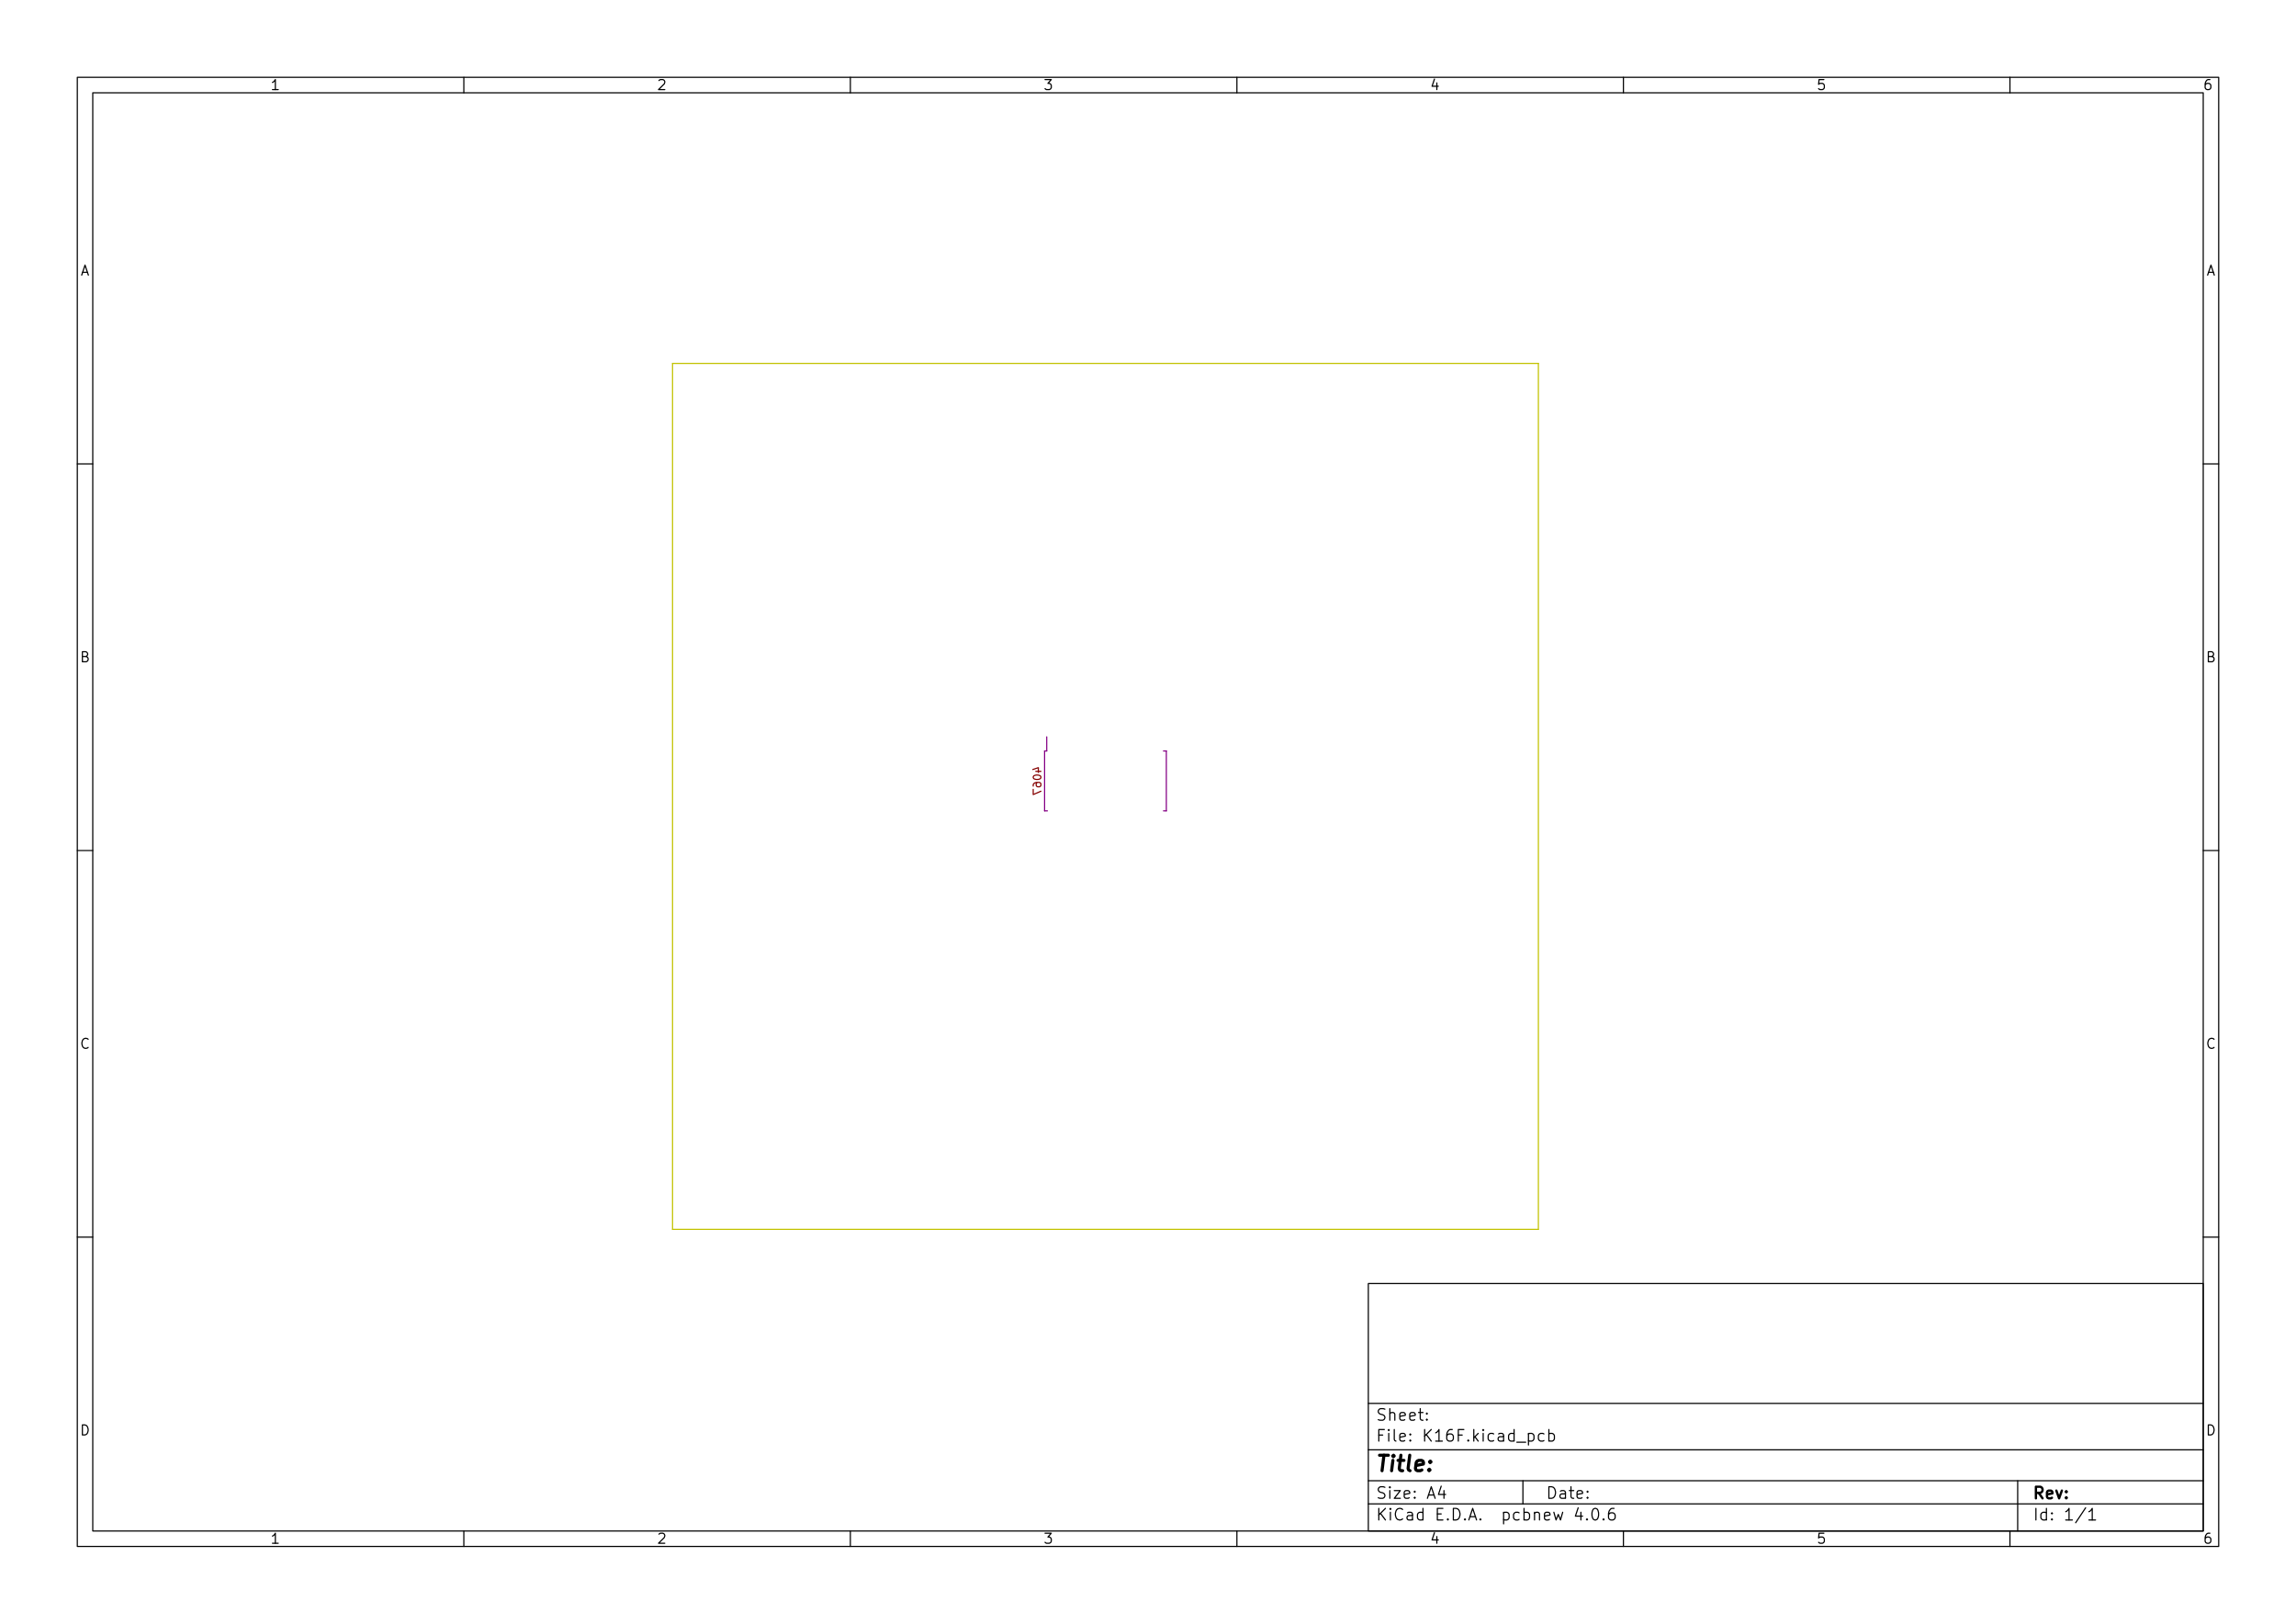
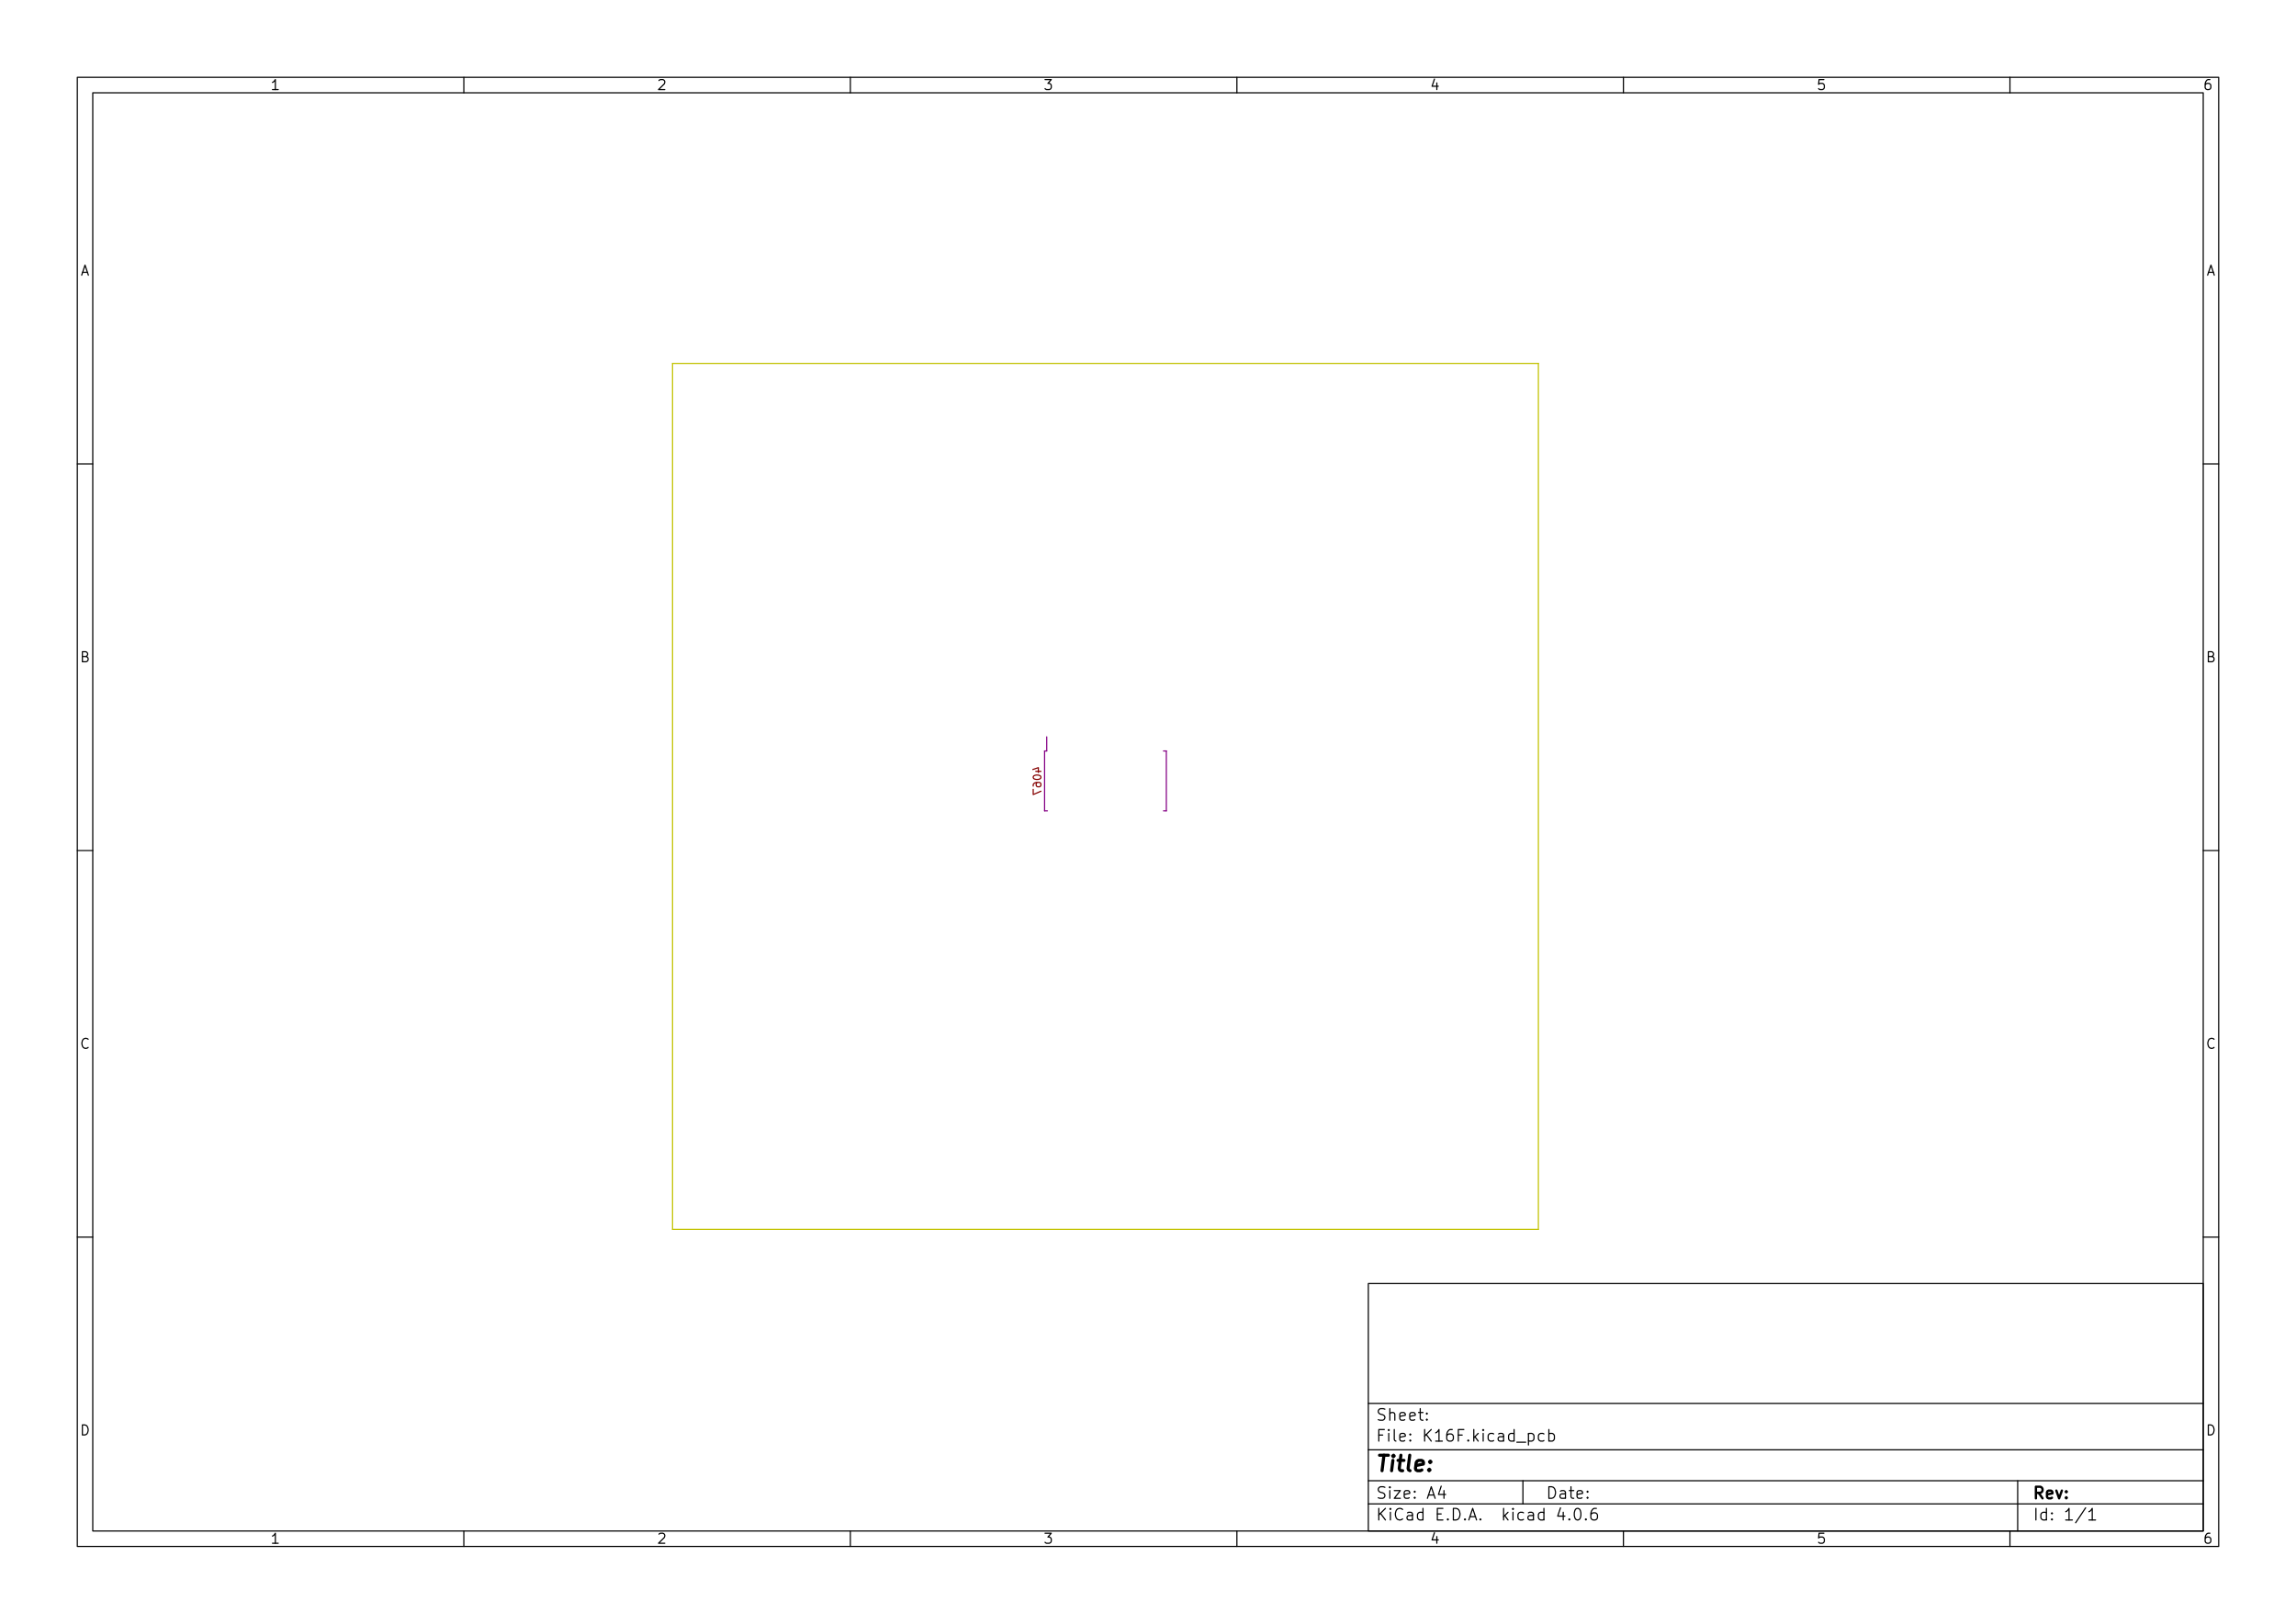
<svg xmlns="http://www.w3.org/2000/svg" version="1.1" width="29.7cm" height="21.001cm" viewBox="0 0 116930 82680 ">
  <g style="fill:#000000; fill-opacity:1;stroke:#000000; stroke-opacity:1; stroke-linecap:round; stroke-linejoin:round; " transform="translate(0 0) scale(1 1)">
</g>
  <g style="fill:#000000; fill-opacity:0.0;  stroke:#000000; stroke-width:-0; stroke-opacity:1;  stroke-linecap:round; stroke-linejoin:round;">
</g>
  <g style="fill:#000000; fill-opacity:0.0;  stroke:#000000; stroke-width:39.37; stroke-opacity:1;  stroke-linecap:round; stroke-linejoin:round;">
</g>
  <g style="fill:#000000; fill-opacity:0.0;  stroke:#000000; stroke-width:59.055; stroke-opacity:1;  stroke-linecap:round; stroke-linejoin:round;">
    <rect x="69685.9" y="65357.2" width="42519.7" height="12598.4" rx="0" />
  </g>
  <g style="fill:#000000; fill-opacity:0.0;  stroke:#000000; stroke-width:39.37; stroke-opacity:1;  stroke-linecap:round; stroke-linejoin:round;">
</g>
  <g style="fill:#000000; fill-opacity:0.0;  stroke:#000000; stroke-width:59.055; stroke-opacity:1;  stroke-linecap:round; stroke-linejoin:round;">
    <rect x="3937.01" y="3937.01" width="109056" height="74806" rx="0" />
  </g>
  <g style="fill:#000000; fill-opacity:0.0;  stroke:#000000; stroke-width:39.37; stroke-opacity:1;  stroke-linecap:round; stroke-linejoin:round;">
</g>
  <g style="fill:#000000; fill-opacity:0.0;  stroke:#000000; stroke-width:59.055; stroke-opacity:1;  stroke-linecap:round; stroke-linejoin:round;">
    <rect x="4724.41" y="4724.41" width="107481" height="73231.2" rx="0" />
  </g>
  <g style="fill:#000000; fill-opacity:0.0;  stroke:#000000; stroke-width:39.37; stroke-opacity:1;  stroke-linecap:round; stroke-linejoin:round;">
</g>
  <g style="fill:#000000; fill-opacity:0.0;  stroke:#000000; stroke-width:59.055; stroke-opacity:1;  stroke-linecap:round; stroke-linejoin:round;">
    <path d="M23622 4724 L23622 3937 " />
  </g>
  <g style="fill:#000000; fill-opacity:0.0;  stroke:#000000; stroke-width:39.37; stroke-opacity:1;  stroke-linecap:round; stroke-linejoin:round;">
</g>
  <g style="fill:#000000; fill-opacity:0.0;  stroke:#000000; stroke-width:59.055; stroke-opacity:1;  stroke-linecap:round; stroke-linejoin:round;">
    <path d="M43307 4724 L43307 3937 " />
  </g>
  <g style="fill:#000000; fill-opacity:0.0;  stroke:#000000; stroke-width:39.37; stroke-opacity:1;  stroke-linecap:round; stroke-linejoin:round;">
</g>
  <g style="fill:#000000; fill-opacity:0.0;  stroke:#000000; stroke-width:59.055; stroke-opacity:1;  stroke-linecap:round; stroke-linejoin:round;">
    <path d="M62992 4724 L62992 3937 " />
  </g>
  <g style="fill:#000000; fill-opacity:0.0;  stroke:#000000; stroke-width:39.37; stroke-opacity:1;  stroke-linecap:round; stroke-linejoin:round;">
</g>
  <g style="fill:#000000; fill-opacity:0.0;  stroke:#000000; stroke-width:59.055; stroke-opacity:1;  stroke-linecap:round; stroke-linejoin:round;">
    <path d="M82677 4724 L82677 3937 " />
  </g>
  <g style="fill:#000000; fill-opacity:0.0;  stroke:#000000; stroke-width:39.37; stroke-opacity:1;  stroke-linecap:round; stroke-linejoin:round;">
</g>
  <g style="fill:#000000; fill-opacity:0.0;  stroke:#000000; stroke-width:59.055; stroke-opacity:1;  stroke-linecap:round; stroke-linejoin:round;">
    <path d="M102362 4724 L102362 3937 " />
  </g>
  <g style="fill:#000000; fill-opacity:0.0;  stroke:#000000; stroke-width:39.37; stroke-opacity:1;  stroke-linecap:round; stroke-linejoin:round;">
</g>
  <g style="fill:#000000; fill-opacity:0.0;  stroke:#000000; stroke-width:59.055; stroke-opacity:1;  stroke-linecap:round; stroke-linejoin:round;">
    <path d="M14169 4562 L13877 4562 " />
    <path d="M14023 4562 L14023 4050 L13974 4123 L13925 4172 L13877 4196 " />
  </g>
  <g style="fill:#000000; fill-opacity:0.0;  stroke:#000000; stroke-width:39.37; stroke-opacity:1;  stroke-linecap:round; stroke-linejoin:round;">
</g>
  <g style="fill:#000000; fill-opacity:0.0;  stroke:#000000; stroke-width:59.055; stroke-opacity:1;  stroke-linecap:round; stroke-linejoin:round;">
    <path d="M33562 4099 L33586 4074 L33635 4050 L33757 4050 L33805 4074 L33830 4099 L33854 4147 L33854 4196 L33830 4269 L33537 4562 L33854 4562 " />
  </g>
  <g style="fill:#000000; fill-opacity:0.0;  stroke:#000000; stroke-width:39.37; stroke-opacity:1;  stroke-linecap:round; stroke-linejoin:round;">
</g>
  <g style="fill:#000000; fill-opacity:0.0;  stroke:#000000; stroke-width:59.055; stroke-opacity:1;  stroke-linecap:round; stroke-linejoin:round;">
    <path d="M53222 4050 L53539 4050 L53368 4245 L53442 4245 L53490 4269 L53515 4294 L53539 4342 L53539 4464 L53515 4513 L53490 4537 L53442 4562 L53295 4562 L53247 4537 L53222 4513 " />
  </g>
  <g style="fill:#000000; fill-opacity:0.0;  stroke:#000000; stroke-width:39.37; stroke-opacity:1;  stroke-linecap:round; stroke-linejoin:round;">
</g>
  <g style="fill:#000000; fill-opacity:0.0;  stroke:#000000; stroke-width:59.055; stroke-opacity:1;  stroke-linecap:round; stroke-linejoin:round;">
    <path d="M73175 4221 L73175 4562 " />
    <path d="M73053 4026 L72932 4391 L73248 4391 " />
  </g>
  <g style="fill:#000000; fill-opacity:0.0;  stroke:#000000; stroke-width:39.37; stroke-opacity:1;  stroke-linecap:round; stroke-linejoin:round;">
</g>
  <g style="fill:#000000; fill-opacity:0.0;  stroke:#000000; stroke-width:59.055; stroke-opacity:1;  stroke-linecap:round; stroke-linejoin:round;">
    <path d="M92885 4050 L92641 4050 L92617 4294 L92641 4269 L92690 4245 L92812 4245 L92860 4269 L92885 4294 L92909 4342 L92909 4464 L92885 4513 L92860 4537 L92812 4562 L92690 4562 L92641 4537 L92617 4513 " />
  </g>
  <g style="fill:#000000; fill-opacity:0.0;  stroke:#000000; stroke-width:39.37; stroke-opacity:1;  stroke-linecap:round; stroke-linejoin:round;">
</g>
  <g style="fill:#000000; fill-opacity:0.0;  stroke:#000000; stroke-width:59.055; stroke-opacity:1;  stroke-linecap:round; stroke-linejoin:round;">
    <path d="M112545 4050 L112448 4050 L112399 4074 L112375 4099 L112326 4172 L112302 4269 L112302 4464 L112326 4513 L112350 4537 L112399 4562 L112497 4562 L112545 4537 L112570 4513 L112594 4464 L112594 4342 L112570 4294 L112545 4269 L112497 4245 L112399 4245 L112350 4269 L112326 4294 L112302 4342 " />
  </g>
  <g style="fill:#000000; fill-opacity:0.0;  stroke:#000000; stroke-width:39.37; stroke-opacity:1;  stroke-linecap:round; stroke-linejoin:round;">
</g>
  <g style="fill:#000000; fill-opacity:0.0;  stroke:#000000; stroke-width:59.055; stroke-opacity:1;  stroke-linecap:round; stroke-linejoin:round;">
    <path d="M23622 77955 L23622 78742 " />
  </g>
  <g style="fill:#000000; fill-opacity:0.0;  stroke:#000000; stroke-width:39.37; stroke-opacity:1;  stroke-linecap:round; stroke-linejoin:round;">
</g>
  <g style="fill:#000000; fill-opacity:0.0;  stroke:#000000; stroke-width:59.055; stroke-opacity:1;  stroke-linecap:round; stroke-linejoin:round;">
    <path d="M43307 77955 L43307 78742 " />
  </g>
  <g style="fill:#000000; fill-opacity:0.0;  stroke:#000000; stroke-width:39.37; stroke-opacity:1;  stroke-linecap:round; stroke-linejoin:round;">
</g>
  <g style="fill:#000000; fill-opacity:0.0;  stroke:#000000; stroke-width:59.055; stroke-opacity:1;  stroke-linecap:round; stroke-linejoin:round;">
    <path d="M62992 77955 L62992 78742 " />
  </g>
  <g style="fill:#000000; fill-opacity:0.0;  stroke:#000000; stroke-width:39.37; stroke-opacity:1;  stroke-linecap:round; stroke-linejoin:round;">
</g>
  <g style="fill:#000000; fill-opacity:0.0;  stroke:#000000; stroke-width:59.055; stroke-opacity:1;  stroke-linecap:round; stroke-linejoin:round;">
    <path d="M82677 77955 L82677 78742 " />
  </g>
  <g style="fill:#000000; fill-opacity:0.0;  stroke:#000000; stroke-width:39.37; stroke-opacity:1;  stroke-linecap:round; stroke-linejoin:round;">
</g>
  <g style="fill:#000000; fill-opacity:0.0;  stroke:#000000; stroke-width:59.055; stroke-opacity:1;  stroke-linecap:round; stroke-linejoin:round;">
    <path d="M102362 77955 L102362 78742 " />
  </g>
  <g style="fill:#000000; fill-opacity:0.0;  stroke:#000000; stroke-width:39.37; stroke-opacity:1;  stroke-linecap:round; stroke-linejoin:round;">
</g>
  <g style="fill:#000000; fill-opacity:0.0;  stroke:#000000; stroke-width:59.055; stroke-opacity:1;  stroke-linecap:round; stroke-linejoin:round;">
    <path d="M14169 78580 L13877 78580 " />
    <path d="M14023 78580 L14023 78069 L13974 78142 L13925 78190 L13877 78215 " />
  </g>
  <g style="fill:#000000; fill-opacity:0.0;  stroke:#000000; stroke-width:39.37; stroke-opacity:1;  stroke-linecap:round; stroke-linejoin:round;">
</g>
  <g style="fill:#000000; fill-opacity:0.0;  stroke:#000000; stroke-width:59.055; stroke-opacity:1;  stroke-linecap:round; stroke-linejoin:round;">
    <path d="M33562 78117 L33586 78093 L33635 78069 L33757 78069 L33805 78093 L33830 78117 L33854 78166 L33854 78215 L33830 78288 L33537 78580 L33854 78580 " />
  </g>
  <g style="fill:#000000; fill-opacity:0.0;  stroke:#000000; stroke-width:39.37; stroke-opacity:1;  stroke-linecap:round; stroke-linejoin:round;">
</g>
  <g style="fill:#000000; fill-opacity:0.0;  stroke:#000000; stroke-width:59.055; stroke-opacity:1;  stroke-linecap:round; stroke-linejoin:round;">
    <path d="M53222 78069 L53539 78069 L53368 78263 L53442 78263 L53490 78288 L53515 78312 L53539 78361 L53539 78483 L53515 78532 L53490 78556 L53442 78580 L53295 78580 L53247 78556 L53222 78532 " />
  </g>
  <g style="fill:#000000; fill-opacity:0.0;  stroke:#000000; stroke-width:39.37; stroke-opacity:1;  stroke-linecap:round; stroke-linejoin:round;">
</g>
  <g style="fill:#000000; fill-opacity:0.0;  stroke:#000000; stroke-width:59.055; stroke-opacity:1;  stroke-linecap:round; stroke-linejoin:round;">
    <path d="M73175 78239 L73175 78580 " />
    <path d="M73053 78044 L72932 78410 L73248 78410 " />
  </g>
  <g style="fill:#000000; fill-opacity:0.0;  stroke:#000000; stroke-width:39.37; stroke-opacity:1;  stroke-linecap:round; stroke-linejoin:round;">
</g>
  <g style="fill:#000000; fill-opacity:0.0;  stroke:#000000; stroke-width:59.055; stroke-opacity:1;  stroke-linecap:round; stroke-linejoin:round;">
    <path d="M92885 78069 L92641 78069 L92617 78312 L92641 78288 L92690 78263 L92812 78263 L92860 78288 L92885 78312 L92909 78361 L92909 78483 L92885 78532 L92860 78556 L92812 78580 L92690 78580 L92641 78556 L92617 78532 " />
  </g>
  <g style="fill:#000000; fill-opacity:0.0;  stroke:#000000; stroke-width:39.37; stroke-opacity:1;  stroke-linecap:round; stroke-linejoin:round;">
</g>
  <g style="fill:#000000; fill-opacity:0.0;  stroke:#000000; stroke-width:59.055; stroke-opacity:1;  stroke-linecap:round; stroke-linejoin:round;">
    <path d="M112545 78069 L112448 78069 L112399 78093 L112375 78117 L112326 78190 L112302 78288 L112302 78483 L112326 78532 L112350 78556 L112399 78580 L112497 78580 L112545 78556 L112570 78532 L112594 78483 L112594 78361 L112570 78312 L112545 78288 L112497 78263 L112399 78263 L112350 78288 L112326 78312 L112302 78361 " />
  </g>
  <g style="fill:#000000; fill-opacity:0.0;  stroke:#000000; stroke-width:39.37; stroke-opacity:1;  stroke-linecap:round; stroke-linejoin:round;">
</g>
  <g style="fill:#000000; fill-opacity:0.0;  stroke:#000000; stroke-width:59.055; stroke-opacity:1;  stroke-linecap:round; stroke-linejoin:round;">
    <path d="M3937 23622 L4724 23622 " />
  </g>
  <g style="fill:#000000; fill-opacity:0.0;  stroke:#000000; stroke-width:39.37; stroke-opacity:1;  stroke-linecap:round; stroke-linejoin:round;">
</g>
  <g style="fill:#000000; fill-opacity:0.0;  stroke:#000000; stroke-width:59.055; stroke-opacity:1;  stroke-linecap:round; stroke-linejoin:round;">
    <path d="M3937 43307 L4724 43307 " />
  </g>
  <g style="fill:#000000; fill-opacity:0.0;  stroke:#000000; stroke-width:39.37; stroke-opacity:1;  stroke-linecap:round; stroke-linejoin:round;">
</g>
  <g style="fill:#000000; fill-opacity:0.0;  stroke:#000000; stroke-width:59.055; stroke-opacity:1;  stroke-linecap:round; stroke-linejoin:round;">
    <path d="M3937 62992 L4724 62992 " />
  </g>
  <g style="fill:#000000; fill-opacity:0.0;  stroke:#000000; stroke-width:39.37; stroke-opacity:1;  stroke-linecap:round; stroke-linejoin:round;">
</g>
  <g style="fill:#000000; fill-opacity:0.0;  stroke:#000000; stroke-width:59.055; stroke-opacity:1;  stroke-linecap:round; stroke-linejoin:round;">
    <path d="M4208 13864 L4452 13864 " />
    <path d="M4160 14011 L4330 13499 L4501 14011 " />
  </g>
  <g style="fill:#000000; fill-opacity:0.0;  stroke:#000000; stroke-width:39.37; stroke-opacity:1;  stroke-linecap:round; stroke-linejoin:round;">
</g>
  <g style="fill:#000000; fill-opacity:0.0;  stroke:#000000; stroke-width:59.055; stroke-opacity:1;  stroke-linecap:round; stroke-linejoin:round;">
    <path d="M4367 33428 L4440 33452 L4464 33476 L4489 33525 L4489 33598 L4464 33647 L4440 33671 L4391 33696 L4196 33696 L4196 33184 L4367 33184 L4416 33208 L4440 33233 L4464 33281 L4464 33330 L4440 33379 L4416 33403 L4367 33428 L4196 33428 " />
  </g>
  <g style="fill:#000000; fill-opacity:0.0;  stroke:#000000; stroke-width:39.37; stroke-opacity:1;  stroke-linecap:round; stroke-linejoin:round;">
</g>
  <g style="fill:#000000; fill-opacity:0.0;  stroke:#000000; stroke-width:59.055; stroke-opacity:1;  stroke-linecap:round; stroke-linejoin:round;">
    <path d="M4489 53332 L4464 53356 L4391 53381 L4342 53381 L4269 53356 L4221 53308 L4196 53259 L4172 53161 L4172 53088 L4196 52991 L4221 52942 L4269 52893 L4342 52869 L4391 52869 L4464 52893 L4489 52918 " />
  </g>
  <g style="fill:#000000; fill-opacity:0.0;  stroke:#000000; stroke-width:39.37; stroke-opacity:1;  stroke-linecap:round; stroke-linejoin:round;">
</g>
  <g style="fill:#000000; fill-opacity:0.0;  stroke:#000000; stroke-width:59.055; stroke-opacity:1;  stroke-linecap:round; stroke-linejoin:round;">
    <path d="M4196 73066 L4196 72554 L4318 72554 L4391 72578 L4440 72627 L4464 72676 L4489 72773 L4489 72846 L4464 72944 L4440 72993 L4391 73041 L4318 73066 L4196 73066 " />
  </g>
  <g style="fill:#000000; fill-opacity:0.0;  stroke:#000000; stroke-width:39.37; stroke-opacity:1;  stroke-linecap:round; stroke-linejoin:round;">
</g>
  <g style="fill:#000000; fill-opacity:0.0;  stroke:#000000; stroke-width:59.055; stroke-opacity:1;  stroke-linecap:round; stroke-linejoin:round;">
    <path d="M112992 23622 L112205 23622 " />
  </g>
  <g style="fill:#000000; fill-opacity:0.0;  stroke:#000000; stroke-width:39.37; stroke-opacity:1;  stroke-linecap:round; stroke-linejoin:round;">
</g>
  <g style="fill:#000000; fill-opacity:0.0;  stroke:#000000; stroke-width:59.055; stroke-opacity:1;  stroke-linecap:round; stroke-linejoin:round;">
    <path d="M112992 43307 L112205 43307 " />
  </g>
  <g style="fill:#000000; fill-opacity:0.0;  stroke:#000000; stroke-width:39.37; stroke-opacity:1;  stroke-linecap:round; stroke-linejoin:round;">
</g>
  <g style="fill:#000000; fill-opacity:0.0;  stroke:#000000; stroke-width:59.055; stroke-opacity:1;  stroke-linecap:round; stroke-linejoin:round;">
    <path d="M112992 62992 L112205 62992 " />
  </g>
  <g style="fill:#000000; fill-opacity:0.0;  stroke:#000000; stroke-width:39.37; stroke-opacity:1;  stroke-linecap:round; stroke-linejoin:round;">
</g>
  <g style="fill:#000000; fill-opacity:0.0;  stroke:#000000; stroke-width:59.055; stroke-opacity:1;  stroke-linecap:round; stroke-linejoin:round;">
    <path d="M112477 13864 L112721 13864 " />
    <path d="M112428 14011 L112599 13499 L112769 14011 " />
  </g>
  <g style="fill:#000000; fill-opacity:0.0;  stroke:#000000; stroke-width:39.37; stroke-opacity:1;  stroke-linecap:round; stroke-linejoin:round;">
</g>
  <g style="fill:#000000; fill-opacity:0.0;  stroke:#000000; stroke-width:59.055; stroke-opacity:1;  stroke-linecap:round; stroke-linejoin:round;">
    <path d="M112635 33428 L112708 33452 L112733 33476 L112757 33525 L112757 33598 L112733 33647 L112708 33671 L112660 33696 L112465 33696 L112465 33184 L112635 33184 L112684 33208 L112708 33233 L112733 33281 L112733 33330 L112708 33379 L112684 33403 L112635 33428 L112465 33428 " />
  </g>
  <g style="fill:#000000; fill-opacity:0.0;  stroke:#000000; stroke-width:39.37; stroke-opacity:1;  stroke-linecap:round; stroke-linejoin:round;">
</g>
  <g style="fill:#000000; fill-opacity:0.0;  stroke:#000000; stroke-width:59.055; stroke-opacity:1;  stroke-linecap:round; stroke-linejoin:round;">
    <path d="M112757 53332 L112733 53356 L112660 53381 L112611 53381 L112538 53356 L112489 53308 L112465 53259 L112440 53161 L112440 53088 L112465 52991 L112489 52942 L112538 52893 L112611 52869 L112660 52869 L112733 52893 L112757 52918 " />
  </g>
  <g style="fill:#000000; fill-opacity:0.0;  stroke:#000000; stroke-width:39.37; stroke-opacity:1;  stroke-linecap:round; stroke-linejoin:round;">
</g>
  <g style="fill:#000000; fill-opacity:0.0;  stroke:#000000; stroke-width:59.055; stroke-opacity:1;  stroke-linecap:round; stroke-linejoin:round;">
    <path d="M112465 73066 L112465 72554 L112587 72554 L112660 72578 L112708 72627 L112733 72676 L112757 72773 L112757 72846 L112733 72944 L112708 72993 L112660 73041 L112587 73066 L112465 73066 " />
  </g>
  <g style="fill:#000000; fill-opacity:0.0;  stroke:#000000; stroke-width:39.37; stroke-opacity:1;  stroke-linecap:round; stroke-linejoin:round;">
</g>
  <g style="fill:#000000; fill-opacity:0.0;  stroke:#000000; stroke-width:59.055; stroke-opacity:1;  stroke-linecap:round; stroke-linejoin:round;">
    <path d="M78881 76293 L78881 75703 L79022 75703 L79106 75731 L79162 75787 L79190 75843 L79219 75956 L79219 76040 L79190 76153 L79162 76209 L79106 76265 L79022 76293 L78881 76293 " />
    <path d="M79725 76293 L79725 75984 L79697 75928 L79640 75899 L79528 75899 L79472 75928 " />
    <path d="M79725 76265 L79669 76293 L79528 76293 L79472 76265 L79444 76209 L79444 76153 L79472 76096 L79528 76068 L79669 76068 L79725 76040 " />
    <path d="M79922 75899 L80147 75899 " />
    <path d="M80006 75703 L80006 76209 L80034 76265 L80090 76293 L80147 76293 " />
    <path d="M80568 76265 L80512 76293 L80400 76293 L80343 76265 L80315 76209 L80315 75984 L80343 75928 L80400 75899 L80512 75899 L80568 75928 L80597 75984 L80597 76040 L80315 76096 " />
    <path d="M80850 76237 L80878 76265 L80850 76293 L80822 76265 L80850 76237 L80850 76293 " />
    <path d="M80850 75928 L80878 75956 L80850 75984 L80822 75956 L80850 75928 L80850 75984 " />
  </g>
  <g style="fill:#000000; fill-opacity:0.0;  stroke:#000000; stroke-width:39.37; stroke-opacity:1;  stroke-linecap:round; stroke-linejoin:round;">
</g>
  <g style="fill:#000000; fill-opacity:0.0;  stroke:#000000; stroke-width:59.055; stroke-opacity:1;  stroke-linecap:round; stroke-linejoin:round;">
    <path d="M69685 76577 L112205 76577 " />
  </g>
  <g style="fill:#000000; fill-opacity:0.0;  stroke:#000000; stroke-width:39.37; stroke-opacity:1;  stroke-linecap:round; stroke-linejoin:round;">
</g>
  <g style="fill:#000000; fill-opacity:0.0;  stroke:#000000; stroke-width:59.055; stroke-opacity:1;  stroke-linecap:round; stroke-linejoin:round;">
    <path d="M70220 77395 L70220 76805 " />
    <path d="M70557 77395 L70304 77058 " />
    <path d="M70557 76805 L70220 77142 " />
    <path d="M70810 77395 L70810 77002 " />
    <path d="M70810 76805 L70782 76833 L70810 76861 L70838 76833 L70810 76805 L70810 76861 " />
    <path d="M71429 77339 L71401 77367 L71316 77395 L71260 77395 L71176 77367 L71120 77311 L71091 77255 L71063 77142 L71063 77058 L71091 76946 L71120 76889 L71176 76833 L71260 76805 L71316 76805 L71401 76833 L71429 76861 " />
    <path d="M71935 77395 L71935 77086 L71907 77030 L71851 77002 L71738 77002 L71682 77030 " />
    <path d="M71935 77367 L71879 77395 L71738 77395 L71682 77367 L71654 77311 L71654 77255 L71682 77199 L71738 77171 L71879 77171 L71935 77142 " />
    <path d="M72469 77395 L72469 76805 " />
    <path d="M72469 77367 L72413 77395 L72301 77395 L72244 77367 L72216 77339 L72188 77283 L72188 77114 L72216 77058 L72244 77030 L72301 77002 L72413 77002 L72469 77030 " />
    <path d="M73201 77086 L73397 77086 " />
    <path d="M73482 77395 L73201 77395 L73201 76805 L73482 76805 " />
    <path d="M73735 77339 L73763 77367 L73735 77395 L73707 77367 L73735 77339 L73735 77395 " />
    <path d="M74016 77395 L74016 76805 L74157 76805 L74241 76833 L74297 76889 L74325 76946 L74354 77058 L74354 77142 L74325 77255 L74297 77311 L74241 77367 L74157 77395 L74016 77395 " />
    <path d="M74607 77339 L74635 77367 L74607 77395 L74579 77367 L74607 77339 L74607 77395 " />
    <path d="M74860 77227 L75141 77227 " />
    <path d="M74804 77395 L75000 76805 L75197 77395 " />
    <path d="M75394 77339 L75422 77367 L75394 77395 L75366 77367 L75394 77339 L75394 77395 " />
-     <path d="M76575 77002 L76575 77592 " />
-     <path d="M76575 77030 L76631 77002 L76744 77002 L76800 77030 L76828 77058 L76856 77114 L76856 77283 L76828 77339 L76800 77367 L76744 77395 L76631 77395 L76575 77367 " />
-     <path d="M77363 77367 L77306 77395 L77194 77395 L77138 77367 L77109 77339 L77081 77283 L77081 77114 L77109 77058 L77138 77030 L77194 77002 L77306 77002 L77363 77030 " />
-     <path d="M77616 77395 L77616 76805 " />
-     <path d="M77616 77030 L77672 77002 L77784 77002 L77841 77030 L77869 77058 L77897 77114 L77897 77283 L77869 77339 L77841 77367 L77784 77395 L77672 77395 L77616 77367 " />
-     <path d="M78150 77002 L78150 77395 " />
-     <path d="M78150 77058 L78178 77030 L78234 77002 L78319 77002 L78375 77030 L78403 77086 L78403 77395 " />
-     <path d="M78909 77367 L78853 77395 L78741 77395 L78684 77367 L78656 77311 L78656 77086 L78684 77030 L78741 77002 L78853 77002 L78909 77030 L78937 77086 L78937 77142 L78656 77199 " />
-     <path d="M79134 77002 L79247 77395 L79359 77114 L79472 77395 L79584 77002 " />
-     <path d="M80512 77002 L80512 77395 " />
-     <path d="M80372 76777 L80231 77199 L80597 77199 " />
-     <path d="M80822 77339 L80850 77367 L80822 77395 L80793 77367 L80822 77339 L80822 77395 " />
-     <path d="M81215 76805 L81271 76805 L81328 76833 L81356 76861 L81384 76917 L81412 77030 L81412 77171 L81384 77283 L81356 77339 L81328 77367 L81271 77395 L81215 77395 L81159 77367 L81131 77339 L81103 77283 L81075 77171 L81075 77030 L81103 76917 L81131 76861 L81159 76833 L81215 76805 " />
-     <path d="M81665 77339 L81693 77367 L81665 77395 L81637 77367 L81665 77339 L81665 77395 " />
-     <path d="M82199 76805 L82087 76805 L82031 76833 L82003 76861 L81946 76946 L81918 77058 L81918 77283 L81946 77339 L81974 77367 L82031 77395 L82143 77395 L82199 77367 L82228 77339 L82256 77283 L82256 77142 L82228 77086 L82199 77058 L82143 77030 L82031 77030 L81974 77058 L81946 77086 L81918 77142 " />
+     <path d="M76575 77395 L76575 76805 " />
+     <path d="M76631 77171 L76800 77395 " />
+     <path d="M76800 77002 L76575 77227 " />
+     <path d="M77053 77395 L77053 77002 " />
+     <path d="M77053 76805 L77025 76833 L77053 76861 L77081 76833 L77053 76805 L77053 76861 " />
+     <path d="M77588 77367 L77531 77395 L77419 77395 L77363 77367 L77334 77339 L77306 77283 L77306 77114 L77334 77058 L77363 77030 L77419 77002 L77531 77002 L77588 77030 " />
+     <path d="M78094 77395 L78094 77086 L78066 77030 L78009 77002 L77897 77002 L77841 77030 " />
+     <path d="M78094 77367 L78037 77395 L77897 77395 L77841 77367 L77813 77311 L77813 77255 L77841 77199 L77897 77171 L78037 77171 L78094 77142 " />
+     <path d="M78628 77395 L78628 76805 " />
+     <path d="M78628 77367 L78572 77395 L78459 77395 L78403 77367 L78375 77339 L78347 77283 L78347 77114 L78375 77058 L78403 77030 L78459 77002 L78572 77002 L78628 77030 " />
+     <path d="M79612 77002 L79612 77395 " />
+     <path d="M79472 76777 L79331 77199 L79697 77199 " />
+     <path d="M79922 77339 L79950 77367 L79922 77395 L79894 77367 L79922 77339 L79922 77395 " />
+     <path d="M80315 76805 L80372 76805 L80428 76833 L80456 76861 L80484 76917 L80512 77030 L80512 77171 L80484 77283 L80456 77339 L80428 77367 L80372 77395 L80315 77395 L80259 77367 L80231 77339 L80203 77283 L80175 77171 L80175 77030 L80203 76917 L80231 76861 L80259 76833 L80315 76805 " />
+     <path d="M80765 77339 L80793 77367 L80765 77395 L80737 77367 L80765 77339 L80765 77395 " />
+     <path d="M81300 76805 L81187 76805 L81131 76833 L81103 76861 L81046 76946 L81018 77058 L81018 77283 L81046 77339 L81075 77367 L81131 77395 L81243 77395 L81300 77367 L81328 77339 L81356 77283 L81356 77142 L81328 77086 L81300 77058 L81243 77030 L81131 77030 L81075 77058 L81046 77086 L81018 77142 " />
  </g>
  <g style="fill:#000000; fill-opacity:0.0;  stroke:#000000; stroke-width:39.37; stroke-opacity:1;  stroke-linecap:round; stroke-linejoin:round;">
</g>
  <g style="fill:#000000; fill-opacity:0.0;  stroke:#000000; stroke-width:59.055; stroke-opacity:1;  stroke-linecap:round; stroke-linejoin:round;">
    <path d="M69685 75396 L112205 75396 " />
  </g>
  <g style="fill:#000000; fill-opacity:0.0;  stroke:#000000; stroke-width:39.37; stroke-opacity:1;  stroke-linecap:round; stroke-linejoin:round;">
</g>
  <g style="fill:#000000; fill-opacity:0.0;  stroke:#000000; stroke-width:118.11; stroke-opacity:1;  stroke-linecap:round; stroke-linejoin:round;">
    <path d="M104022 76293 L103825 76012 " />
    <path d="M103684 76293 L103684 75703 L103909 75703 L103965 75731 L103994 75759 L104022 75815 L104022 75899 L103994 75956 L103965 75984 L103909 76012 L103684 76012 " />
    <path d="M104500 76265 L104444 76293 L104331 76293 L104275 76265 L104247 76209 L104247 75984 L104275 75928 L104331 75899 L104444 75899 L104500 75928 L104528 75984 L104528 76040 L104247 76096 " />
    <path d="M104725 75899 L104865 76293 L105006 75899 " />
    <path d="M105231 76237 L105259 76265 L105231 76293 L105203 76265 L105231 76237 L105231 76293 " />
    <path d="M105231 75928 L105259 75956 L105231 75984 L105203 75956 L105231 75928 L105231 75984 " />
  </g>
  <g style="fill:#000000; fill-opacity:0.0;  stroke:#000000; stroke-width:39.37; stroke-opacity:1;  stroke-linecap:round; stroke-linejoin:round;">
</g>
  <g style="fill:#000000; fill-opacity:0.0;  stroke:#000000; stroke-width:59.055; stroke-opacity:1;  stroke-linecap:round; stroke-linejoin:round;">
    <path d="M70192 76265 L70276 76293 L70417 76293 L70473 76265 L70501 76237 L70529 76181 L70529 76124 L70501 76068 L70473 76040 L70417 76012 L70304 75984 L70248 75956 L70220 75928 L70192 75871 L70192 75815 L70220 75759 L70248 75731 L70304 75703 L70445 75703 L70529 75731 " />
    <path d="M70782 76293 L70782 75899 " />
    <path d="M70782 75703 L70754 75731 L70782 75759 L70810 75731 L70782 75703 L70782 75759 " />
    <path d="M71007 75899 L71316 75899 L71007 76293 L71316 76293 " />
    <path d="M71766 76265 L71710 76293 L71598 76293 L71541 76265 L71513 76209 L71513 75984 L71541 75928 L71598 75899 L71710 75899 L71766 75928 L71795 75984 L71795 76040 L71513 76096 " />
    <path d="M72048 76237 L72076 76265 L72048 76293 L72019 76265 L72048 76237 L72048 76293 " />
    <path d="M72048 75928 L72076 75956 L72048 75984 L72019 75956 L72048 75928 L72048 75984 " />
    <path d="M72751 76124 L73032 76124 " />
    <path d="M72694 76293 L72891 75703 L73088 76293 " />
    <path d="M73538 75899 L73538 76293 " />
    <path d="M73397 75674 L73257 76096 L73622 76096 " />
  </g>
  <g style="fill:#000000; fill-opacity:0.0;  stroke:#000000; stroke-width:39.37; stroke-opacity:1;  stroke-linecap:round; stroke-linejoin:round;">
</g>
  <g style="fill:#000000; fill-opacity:0.0;  stroke:#000000; stroke-width:59.055; stroke-opacity:1;  stroke-linecap:round; stroke-linejoin:round;">
    <path d="M103684 77395 L103684 76805 " />
    <path d="M104219 77395 L104219 76805 " />
    <path d="M104219 77367 L104162 77395 L104050 77395 L103994 77367 L103965 77339 L103937 77283 L103937 77114 L103965 77058 L103994 77030 L104050 77002 L104162 77002 L104219 77030 " />
    <path d="M104500 77339 L104528 77367 L104500 77395 L104472 77367 L104500 77339 L104500 77395 " />
    <path d="M104500 77030 L104528 77058 L104500 77086 L104472 77058 L104500 77030 L104500 77086 " />
    <path d="M105540 77395 L105203 77395 " />
    <path d="M105372 77395 L105372 76805 L105315 76889 L105259 76946 L105203 76974 " />
    <path d="M106215 76777 L105709 77536 " />
    <path d="M106721 77395 L106384 77395 " />
    <path d="M106553 77395 L106553 76805 L106496 76889 L106440 76946 L106384 76974 " />
  </g>
  <g style="fill:#000000; fill-opacity:0.0;  stroke:#000000; stroke-width:39.37; stroke-opacity:1;  stroke-linecap:round; stroke-linejoin:round;">
</g>
  <g style="fill:#000000; fill-opacity:0.0;  stroke:#000000; stroke-width:59.055; stroke-opacity:1;  stroke-linecap:round; stroke-linejoin:round;">
    <path d="M69685 73821 L112205 73821 " />
  </g>
  <g style="fill:#000000; fill-opacity:0.0;  stroke:#000000; stroke-width:39.37; stroke-opacity:1;  stroke-linecap:round; stroke-linejoin:round;">
</g>
  <g style="fill:#000000; fill-opacity:0.0;  stroke:#000000; stroke-width:157.48; stroke-opacity:1;  stroke-linecap:round; stroke-linejoin:round;">
    <path d="M70257 74099 L70707 74099 " />
    <path d="M70384 74886 L70482 74099 " />
    <path d="M70871 74886 L70937 74361 " />
    <path d="M70970 74099 L70927 74136 L70960 74174 L71002 74136 L70970 74099 L70960 74174 " />
    <path d="M71199 74361 L71499 74361 " />
    <path d="M71345 74099 L71260 74774 L71288 74849 L71359 74886 L71434 74886 " />
    <path d="M71809 74886 L71738 74849 L71710 74774 L71795 74099 " />
    <path d="M72413 74849 L72334 74886 L72184 74886 L72113 74849 L72085 74774 L72123 74474 L72169 74399 L72249 74361 L72399 74361 L72469 74399 L72498 74474 L72488 74549 L72104 74624 " />
    <path d="M72793 74811 L72826 74849 L72783 74886 L72751 74849 L72793 74811 L72783 74886 " />
    <path d="M72844 74399 L72877 74436 L72835 74474 L72802 74436 L72844 74399 L72835 74474 " />
  </g>
  <g style="fill:#000000; fill-opacity:0.0;  stroke:#000000; stroke-width:39.37; stroke-opacity:1;  stroke-linecap:round; stroke-linejoin:round;">
</g>
  <g style="fill:#000000; fill-opacity:0.0;  stroke:#000000; stroke-width:59.055; stroke-opacity:1;  stroke-linecap:round; stroke-linejoin:round;">
    <path d="M70417 73070 L70220 73070 " />
    <path d="M70220 73380 L70220 72789 L70501 72789 " />
    <path d="M70726 73380 L70726 72986 " />
    <path d="M70726 72789 L70698 72817 L70726 72845 L70754 72817 L70726 72789 L70726 72845 " />
    <path d="M71091 73380 L71035 73352 L71007 73295 L71007 72789 " />
    <path d="M71541 73352 L71485 73380 L71373 73380 L71316 73352 L71288 73295 L71288 73070 L71316 73014 L71373 72986 L71485 72986 L71541 73014 L71570 73070 L71570 73127 L71288 73183 " />
    <path d="M71823 73323 L71851 73352 L71823 73380 L71795 73352 L71823 73323 L71823 73380 " />
    <path d="M71823 73014 L71851 73042 L71823 73070 L71795 73042 L71823 73014 L71823 73070 " />
    <path d="M72554 73380 L72554 72789 " />
    <path d="M72891 73380 L72638 73042 " />
    <path d="M72891 72789 L72554 73127 " />
    <path d="M73454 73380 L73116 73380 " />
    <path d="M73285 73380 L73285 72789 L73229 72874 L73172 72930 L73116 72958 " />
    <path d="M73960 72789 L73847 72789 L73791 72817 L73763 72845 L73707 72930 L73679 73042 L73679 73267 L73707 73323 L73735 73352 L73791 73380 L73904 73380 L73960 73352 L73988 73323 L74016 73267 L74016 73127 L73988 73070 L73960 73042 L73904 73014 L73791 73014 L73735 73042 L73707 73070 L73679 73127 " />
    <path d="M74466 73070 L74269 73070 " />
    <path d="M74269 73380 L74269 72789 L74550 72789 " />
    <path d="M74775 73323 L74804 73352 L74775 73380 L74747 73352 L74775 73323 L74775 73380 " />
    <path d="M75057 73380 L75057 72789 " />
    <path d="M75113 73155 L75282 73380 " />
    <path d="M75282 72986 L75057 73211 " />
    <path d="M75535 73380 L75535 72986 " />
    <path d="M75535 72789 L75507 72817 L75535 72845 L75563 72817 L75535 72789 L75535 72845 " />
    <path d="M76069 73352 L76013 73380 L75900 73380 L75844 73352 L75816 73323 L75788 73267 L75788 73099 L75816 73042 L75844 73014 L75900 72986 L76013 72986 L76069 73014 " />
    <path d="M76575 73380 L76575 73070 L76547 73014 L76491 72986 L76378 72986 L76322 73014 " />
    <path d="M76575 73352 L76519 73380 L76378 73380 L76322 73352 L76294 73295 L76294 73239 L76322 73183 L76378 73155 L76519 73155 L76575 73127 " />
    <path d="M77109 73380 L77109 72789 " />
    <path d="M77109 73352 L77053 73380 L76941 73380 L76885 73352 L76856 73323 L76828 73267 L76828 73099 L76856 73042 L76885 73014 L76941 72986 L77053 72986 L77109 73014 " />
    <path d="M77250 73436 L77700 73436 " />
    <path d="M77841 72986 L77841 73577 " />
    <path d="M77841 73014 L77897 72986 L78009 72986 L78066 73014 L78094 73042 L78122 73099 L78122 73267 L78094 73323 L78066 73352 L78009 73380 L77897 73380 L77841 73352 " />
    <path d="M78628 73352 L78572 73380 L78459 73380 L78403 73352 L78375 73323 L78347 73267 L78347 73099 L78375 73042 L78403 73014 L78459 72986 L78572 72986 L78628 73014 " />
    <path d="M78881 73380 L78881 72789 " />
    <path d="M78881 73014 L78937 72986 L79050 72986 L79106 73014 L79134 73042 L79162 73099 L79162 73267 L79134 73323 L79106 73352 L79050 73380 L78937 73380 L78881 73352 " />
  </g>
  <g style="fill:#000000; fill-opacity:0.0;  stroke:#000000; stroke-width:39.37; stroke-opacity:1;  stroke-linecap:round; stroke-linejoin:round;">
</g>
  <g style="fill:#000000; fill-opacity:0.0;  stroke:#000000; stroke-width:59.055; stroke-opacity:1;  stroke-linecap:round; stroke-linejoin:round;">
    <path d="M69685 71459 L112205 71459 " />
  </g>
  <g style="fill:#000000; fill-opacity:0.0;  stroke:#000000; stroke-width:39.37; stroke-opacity:1;  stroke-linecap:round; stroke-linejoin:round;">
</g>
  <g style="fill:#000000; fill-opacity:0.0;  stroke:#000000; stroke-width:59.055; stroke-opacity:1;  stroke-linecap:round; stroke-linejoin:round;">
    <path d="M70192 72289 L70276 72317 L70417 72317 L70473 72289 L70501 72260 L70529 72204 L70529 72148 L70501 72092 L70473 72064 L70417 72036 L70304 72007 L70248 71979 L70220 71951 L70192 71895 L70192 71839 L70220 71782 L70248 71754 L70304 71726 L70445 71726 L70529 71754 " />
    <path d="M70782 72317 L70782 71726 " />
    <path d="M71035 72317 L71035 72007 L71007 71951 L70951 71923 L70867 71923 L70810 71951 L70782 71979 " />
    <path d="M71541 72289 L71485 72317 L71373 72317 L71316 72289 L71288 72232 L71288 72007 L71316 71951 L71373 71923 L71485 71923 L71541 71951 L71570 72007 L71570 72064 L71288 72120 " />
    <path d="M72048 72289 L71991 72317 L71879 72317 L71823 72289 L71795 72232 L71795 72007 L71823 71951 L71879 71923 L71991 71923 L72048 71951 L72076 72007 L72076 72064 L71795 72120 " />
    <path d="M72244 71923 L72469 71923 " />
    <path d="M72329 71726 L72329 72232 L72357 72289 L72413 72317 L72469 72317 " />
    <path d="M72666 72260 L72694 72289 L72666 72317 L72638 72289 L72666 72260 L72666 72317 " />
    <path d="M72666 71951 L72694 71979 L72666 72007 L72638 71979 L72666 71951 L72666 72007 " />
  </g>
  <g style="fill:#000000; fill-opacity:0.0;  stroke:#000000; stroke-width:39.37; stroke-opacity:1;  stroke-linecap:round; stroke-linejoin:round;">
</g>
  <g style="fill:#000000; fill-opacity:0.0;  stroke:#000000; stroke-width:59.055; stroke-opacity:1;  stroke-linecap:round; stroke-linejoin:round;">
    <path d="M77559 75396 L77559 76577 " />
  </g>
  <g style="fill:#000000; fill-opacity:0.0;  stroke:#000000; stroke-width:39.37; stroke-opacity:1;  stroke-linecap:round; stroke-linejoin:round;">
</g>
  <g style="fill:#000000; fill-opacity:0.0;  stroke:#000000; stroke-width:59.055; stroke-opacity:1;  stroke-linecap:round; stroke-linejoin:round;">
    <path d="M102756 75396 L102756 77955 " />
  </g>
  <g style="fill:#C2C200; fill-opacity:0.0;  stroke:#C2C200; stroke-width:59.055; stroke-opacity:1;  stroke-linecap:round; stroke-linejoin:round;">
    <path d="M34251 18503 L34251 62598 " />
    <path d="M78346 18503 L34251 18503 " />
    <path d="M78346 62598 L78346 18503 " />
    <path d="M34251 62598 L78346 62598 " />
  </g>
  <g style="fill:#840000; fill-opacity:0.0;  stroke:#840000; stroke-width:59.055; stroke-opacity:1;  stroke-linecap:round; stroke-linejoin:round;">
    <path d="M52750 39276 L53012 39276 " />
    <path d="M52600 39182 L52881 39088 L52881 39332 " />
    <path d="M52619 39557 L52619 39595 L52637 39632 L52656 39651 L52694 39670 L52769 39688 L52862 39688 L52937 39670 L52975 39651 L52994 39632 L53012 39595 L53012 39557 L52994 39520 L52975 39501 L52937 39482 L52862 39463 L52769 39463 L52694 39482 L52656 39501 L52637 39520 L52619 39557 " />
    <path d="M52619 40026 L52619 39951 L52637 39913 L52656 39895 L52712 39857 L52787 39838 L52937 39838 L52975 39857 L52994 39876 L53012 39913 L53012 39988 L52994 40026 L52975 40044 L52937 40063 L52844 40063 L52806 40044 L52787 40026 L52769 39988 L52769 39913 L52787 39876 L52806 39857 L52844 39838 " />
    <path d="M52619 40194 L52619 40457 L53012 40288 " />
  </g>
  <g style="fill:#840084; fill-opacity:0.0;  stroke:#840084; stroke-width:59.055; stroke-opacity:1;  stroke-linecap:round; stroke-linejoin:round;">
    <path d="M53198 38238 L53307 38238 " />
    <path d="M53198 41289 L53342 41289 " />
    <path d="M59399 41289 L59255 41289 " />
    <path d="M59399 38238 L59255 38238 " />
    <path d="M53198 38238 L53198 41289 " />
    <path d="M59399 38238 L59399 41289 " />
    <path d="M53307 38238 L53307 37519 " />
  </g>
</svg>
